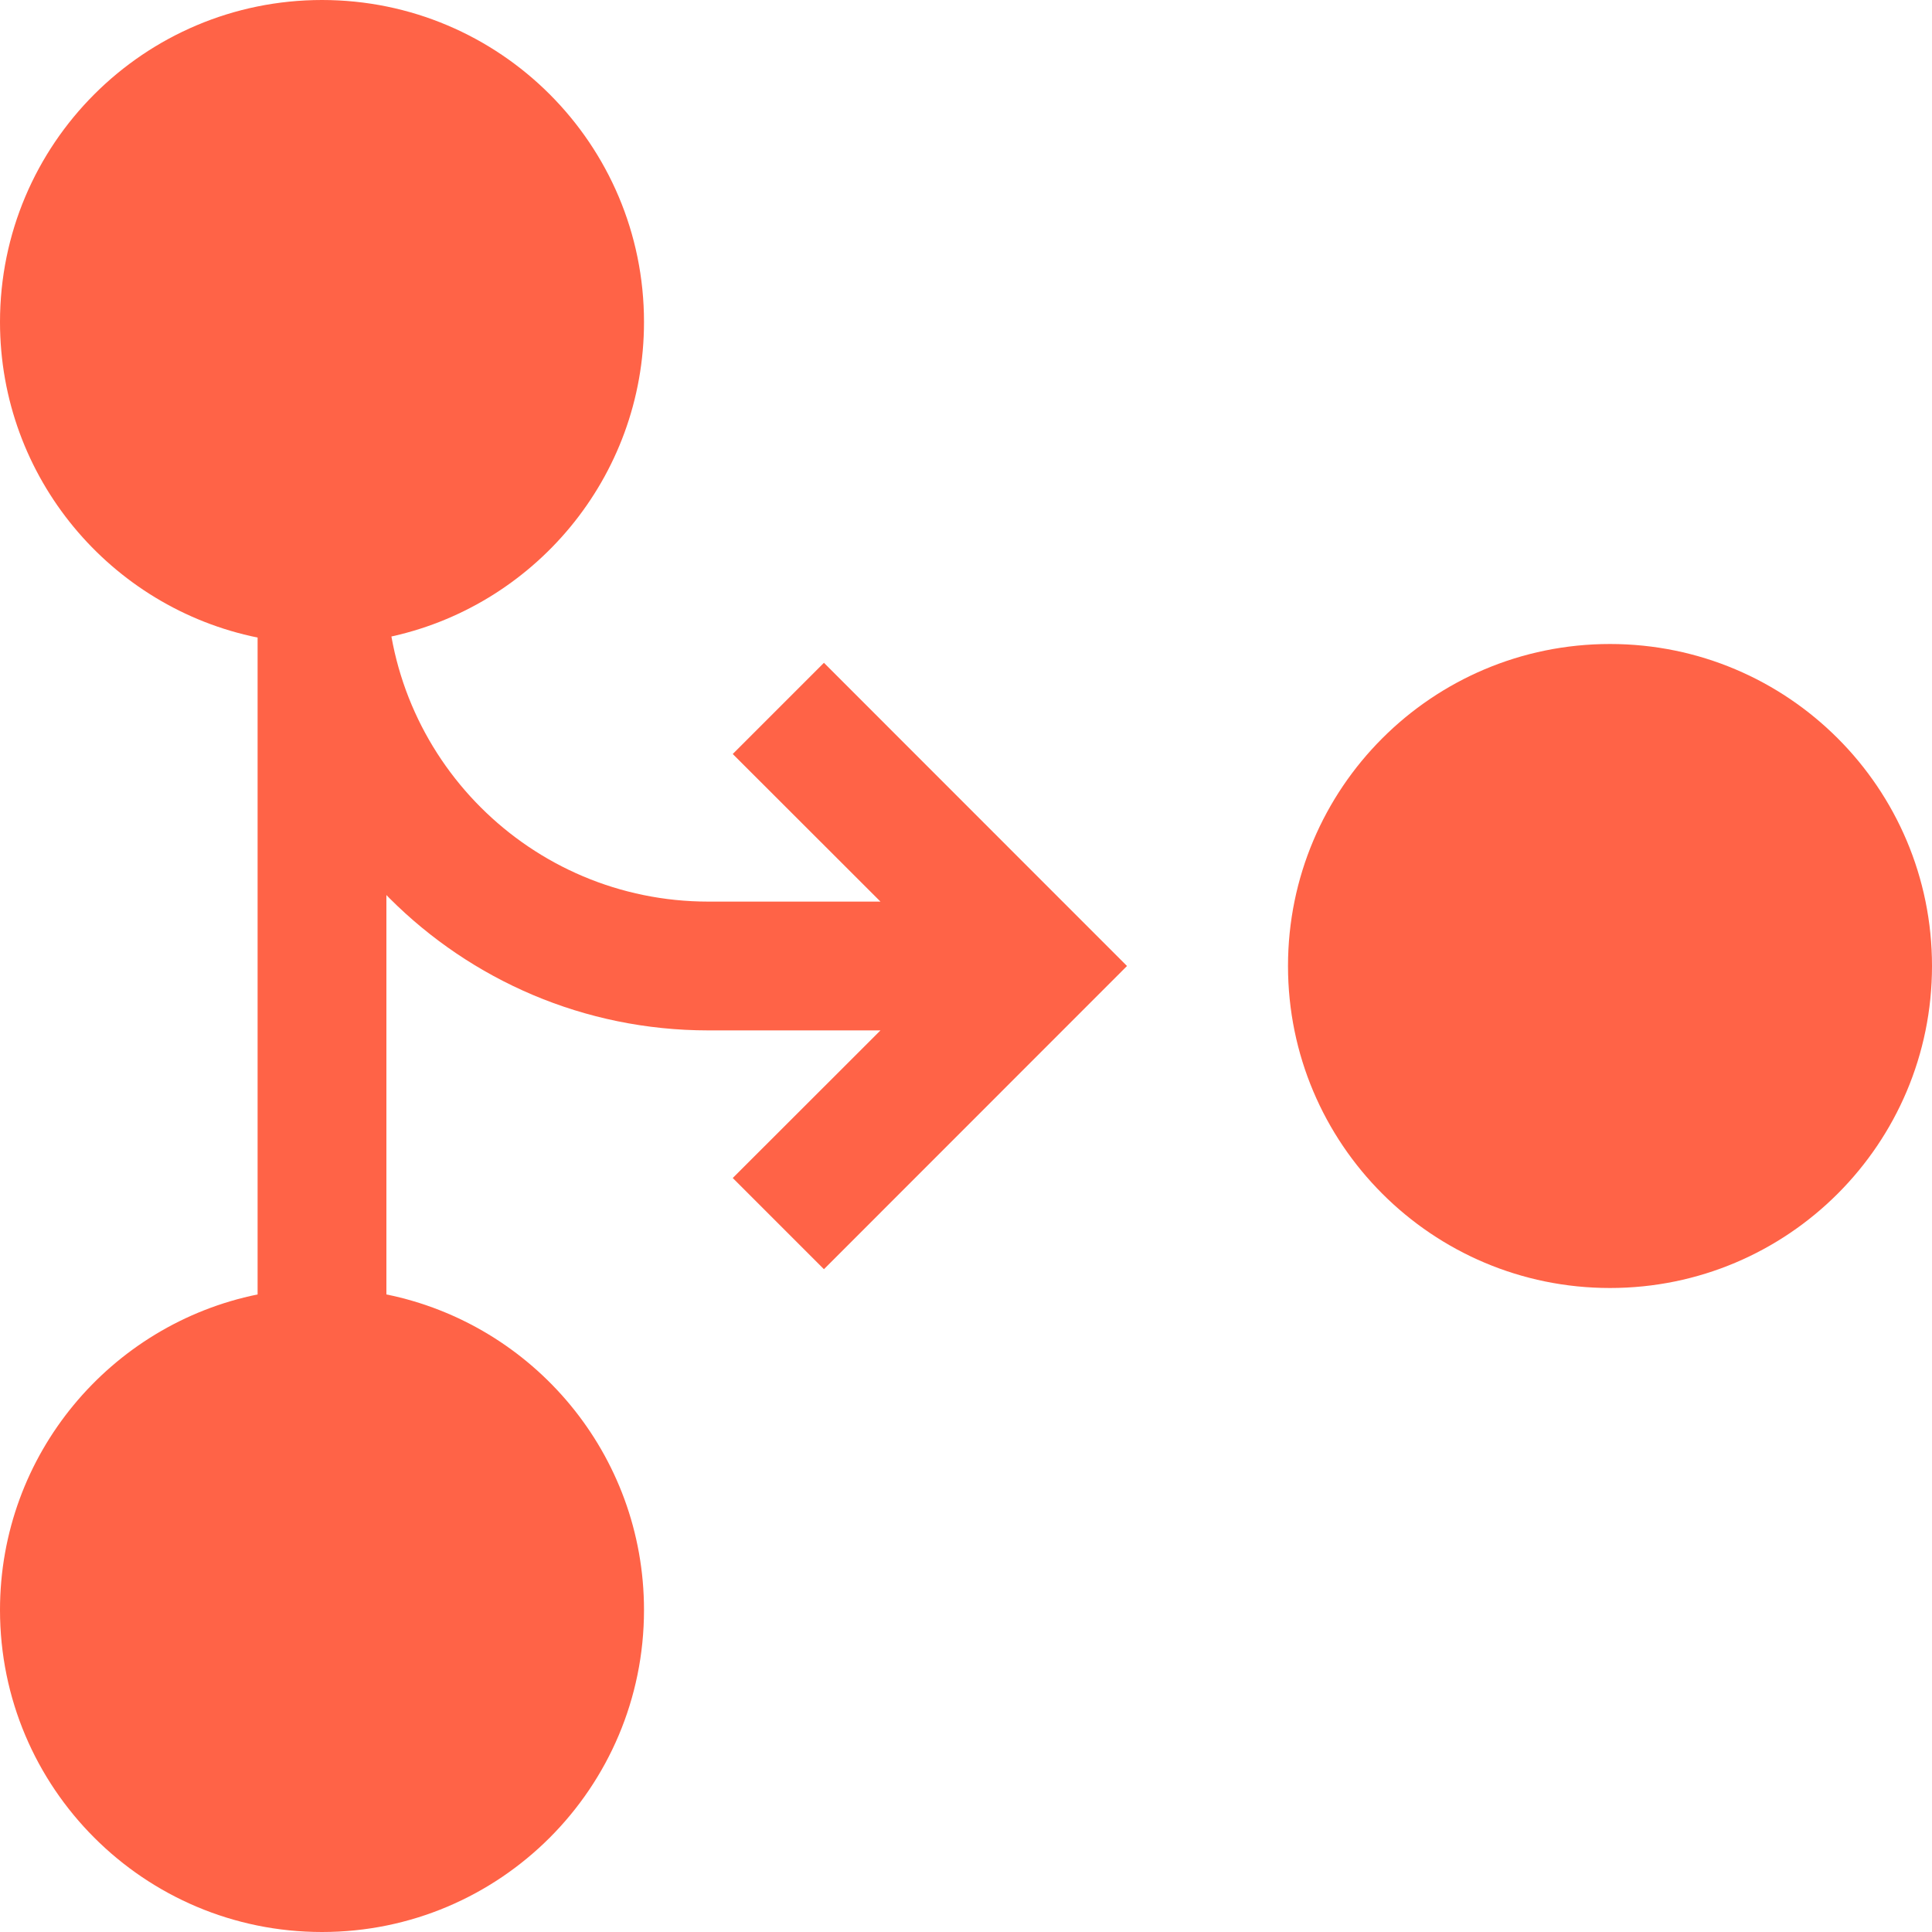
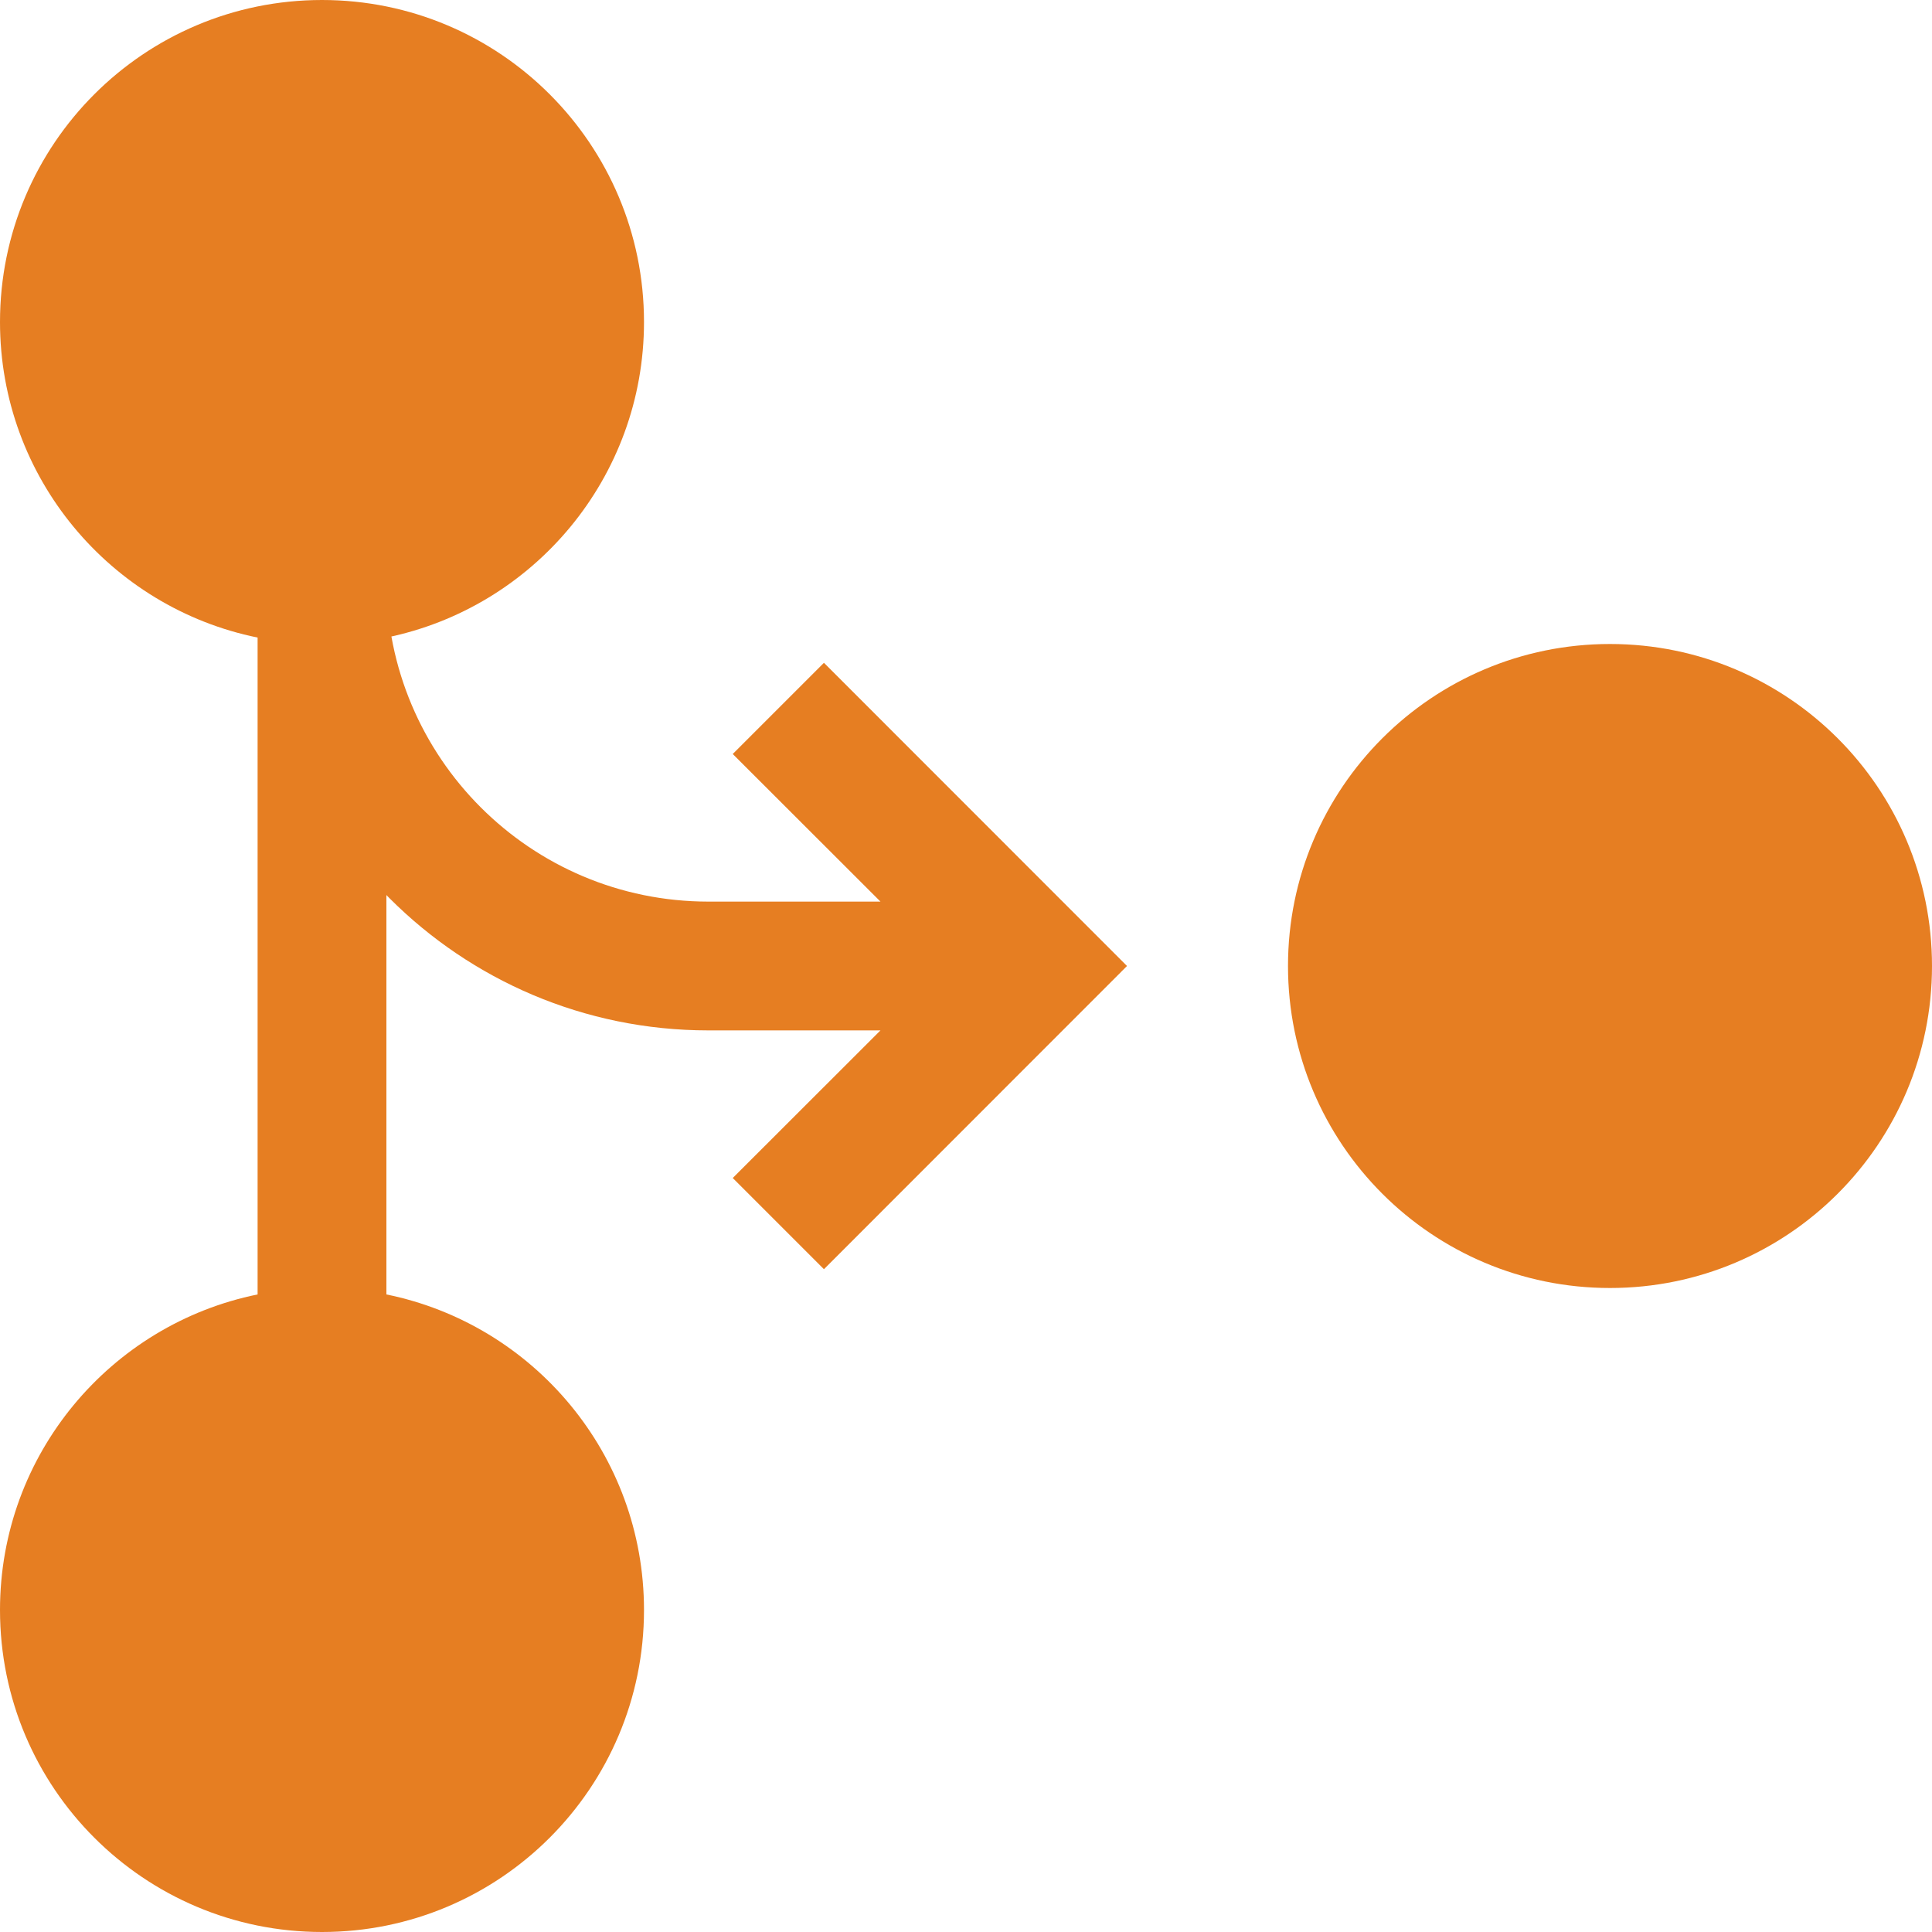
<svg xmlns="http://www.w3.org/2000/svg" width="800px" height="800px" viewBox="0 0 15 15" fill="none">
-   <path d="M2.5 0C1.119 0 0 1.119 0 2.5C0 3.709 0.859 4.718 2 4.95V10.05C0.859 10.282 0 11.29 0 12.5C0 13.881 1.119 15 2.5 15C3.881 15 5 13.881 5 12.5C5 11.29 4.141 10.282 3 10.05V4.95C4.141 4.718 5 3.709 5 2.5C5 1.119 3.881 0 2.5 0Z" fill="tomato" />
-   <path d="M9.311 0.854L8.603 0.146L6.25 2.5L8.603 4.854L9.311 4.146L8.164 3H9.5C10.881 3 12 4.119 12 5.5V7.05H13V5.5C13 3.567 11.433 2 9.5 2H8.164L9.311 0.854Z" fill="tomato" transform="translate(-5.8, -2) rotate(180, 10.4, 6)" />
-   <path d="M12.5 5C11.119 5 10 6.119 10 7.5C10 8.881 11.119 10 12.5 10C13.881 10 15 8.881 15 7.5C15 6.119 13.881 5 12.5 5Z" fill="tomato" />
+   <path d="M2.5 0C1.119 0 0 1.119 0 2.5C0 3.709 0.859 4.718 2 4.95V10.05C0.859 10.282 0 11.29 0 12.5C0 13.881 1.119 15 2.5 15C3.881 15 5 13.881 5 12.5C5 11.29 4.141 10.282 3 10.05V4.95C4.141 4.718 5 3.709 5 2.5C5 1.119 3.881 0 2.5 0Z" fill="#e67e22" />
+   <path d="M9.311 0.854L8.603 0.146L6.25 2.5L8.603 4.854L9.311 4.146L8.164 3H9.5C10.881 3 12 4.119 12 5.5V7.05H13V5.5C13 3.567 11.433 2 9.5 2H8.164L9.311 0.854Z" fill="#e67e22" transform="translate(-5.8, -2) rotate(180, 10.4, 6)" />
+   <path d="M12.5 5C11.119 5 10 6.119 10 7.5C10 8.881 11.119 10 12.5 10C13.881 10 15 8.881 15 7.5C15 6.119 13.881 5 12.5 5Z" fill="#e67e22" />
</svg>
